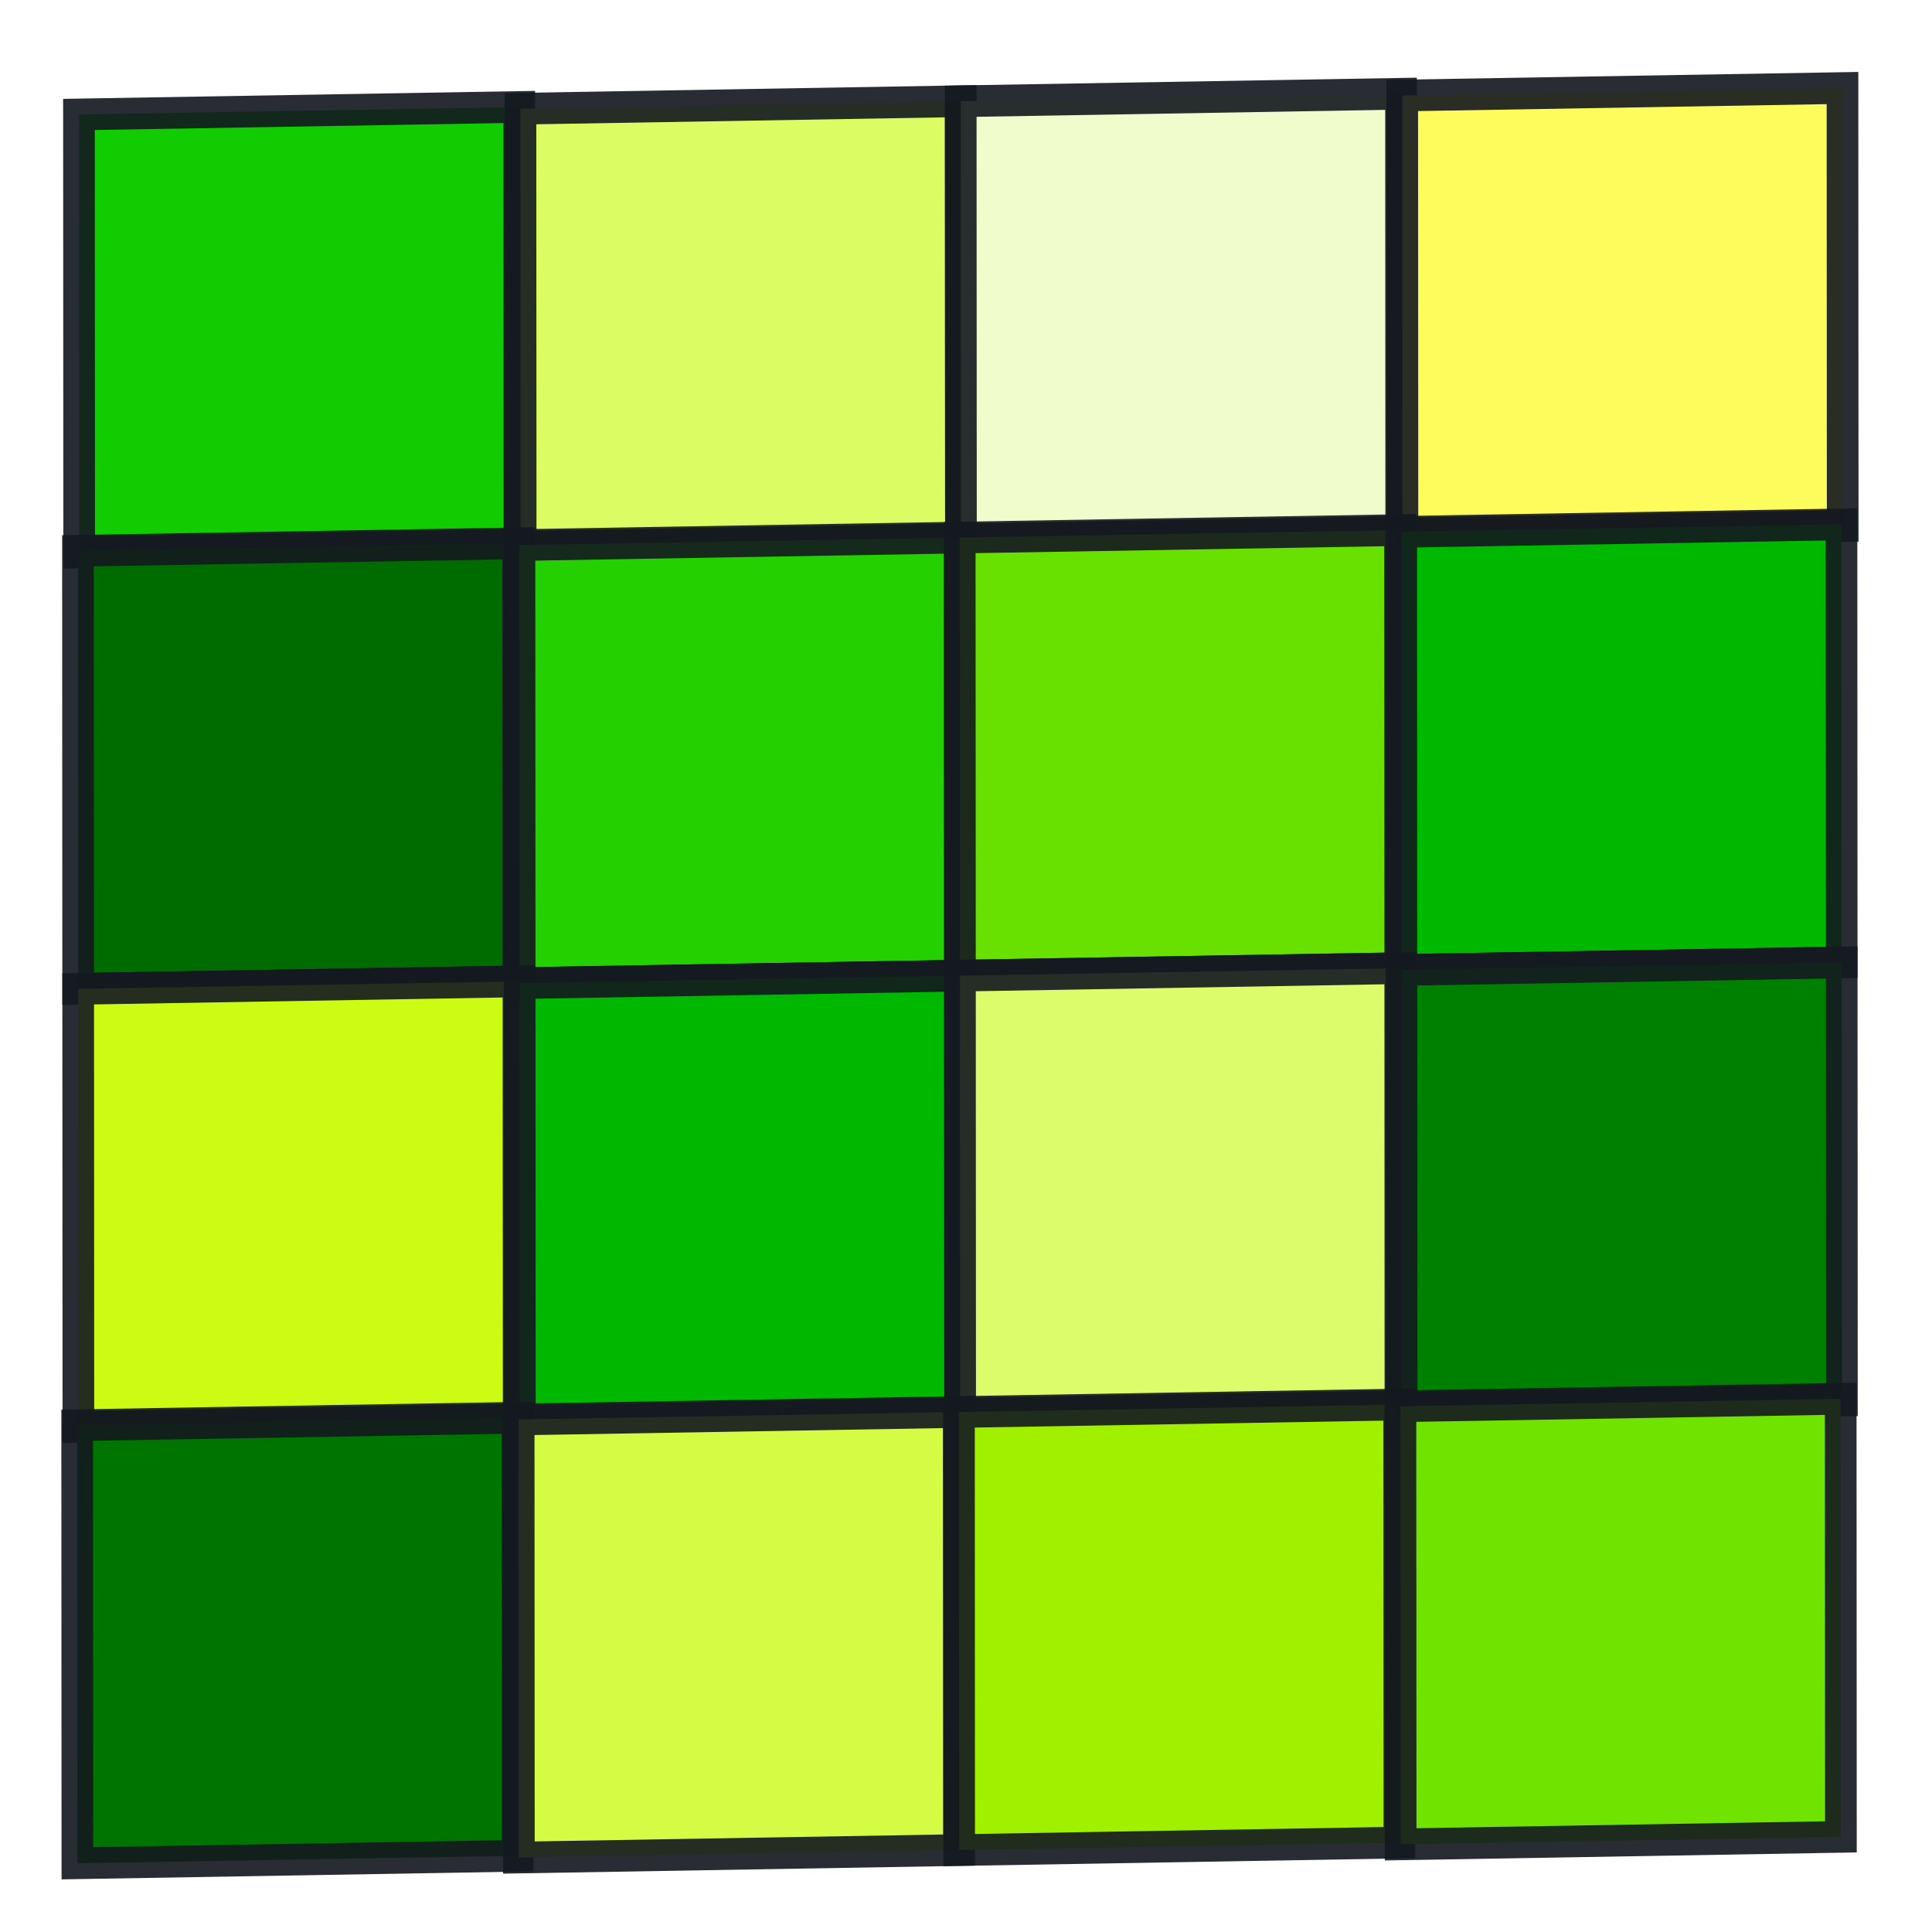
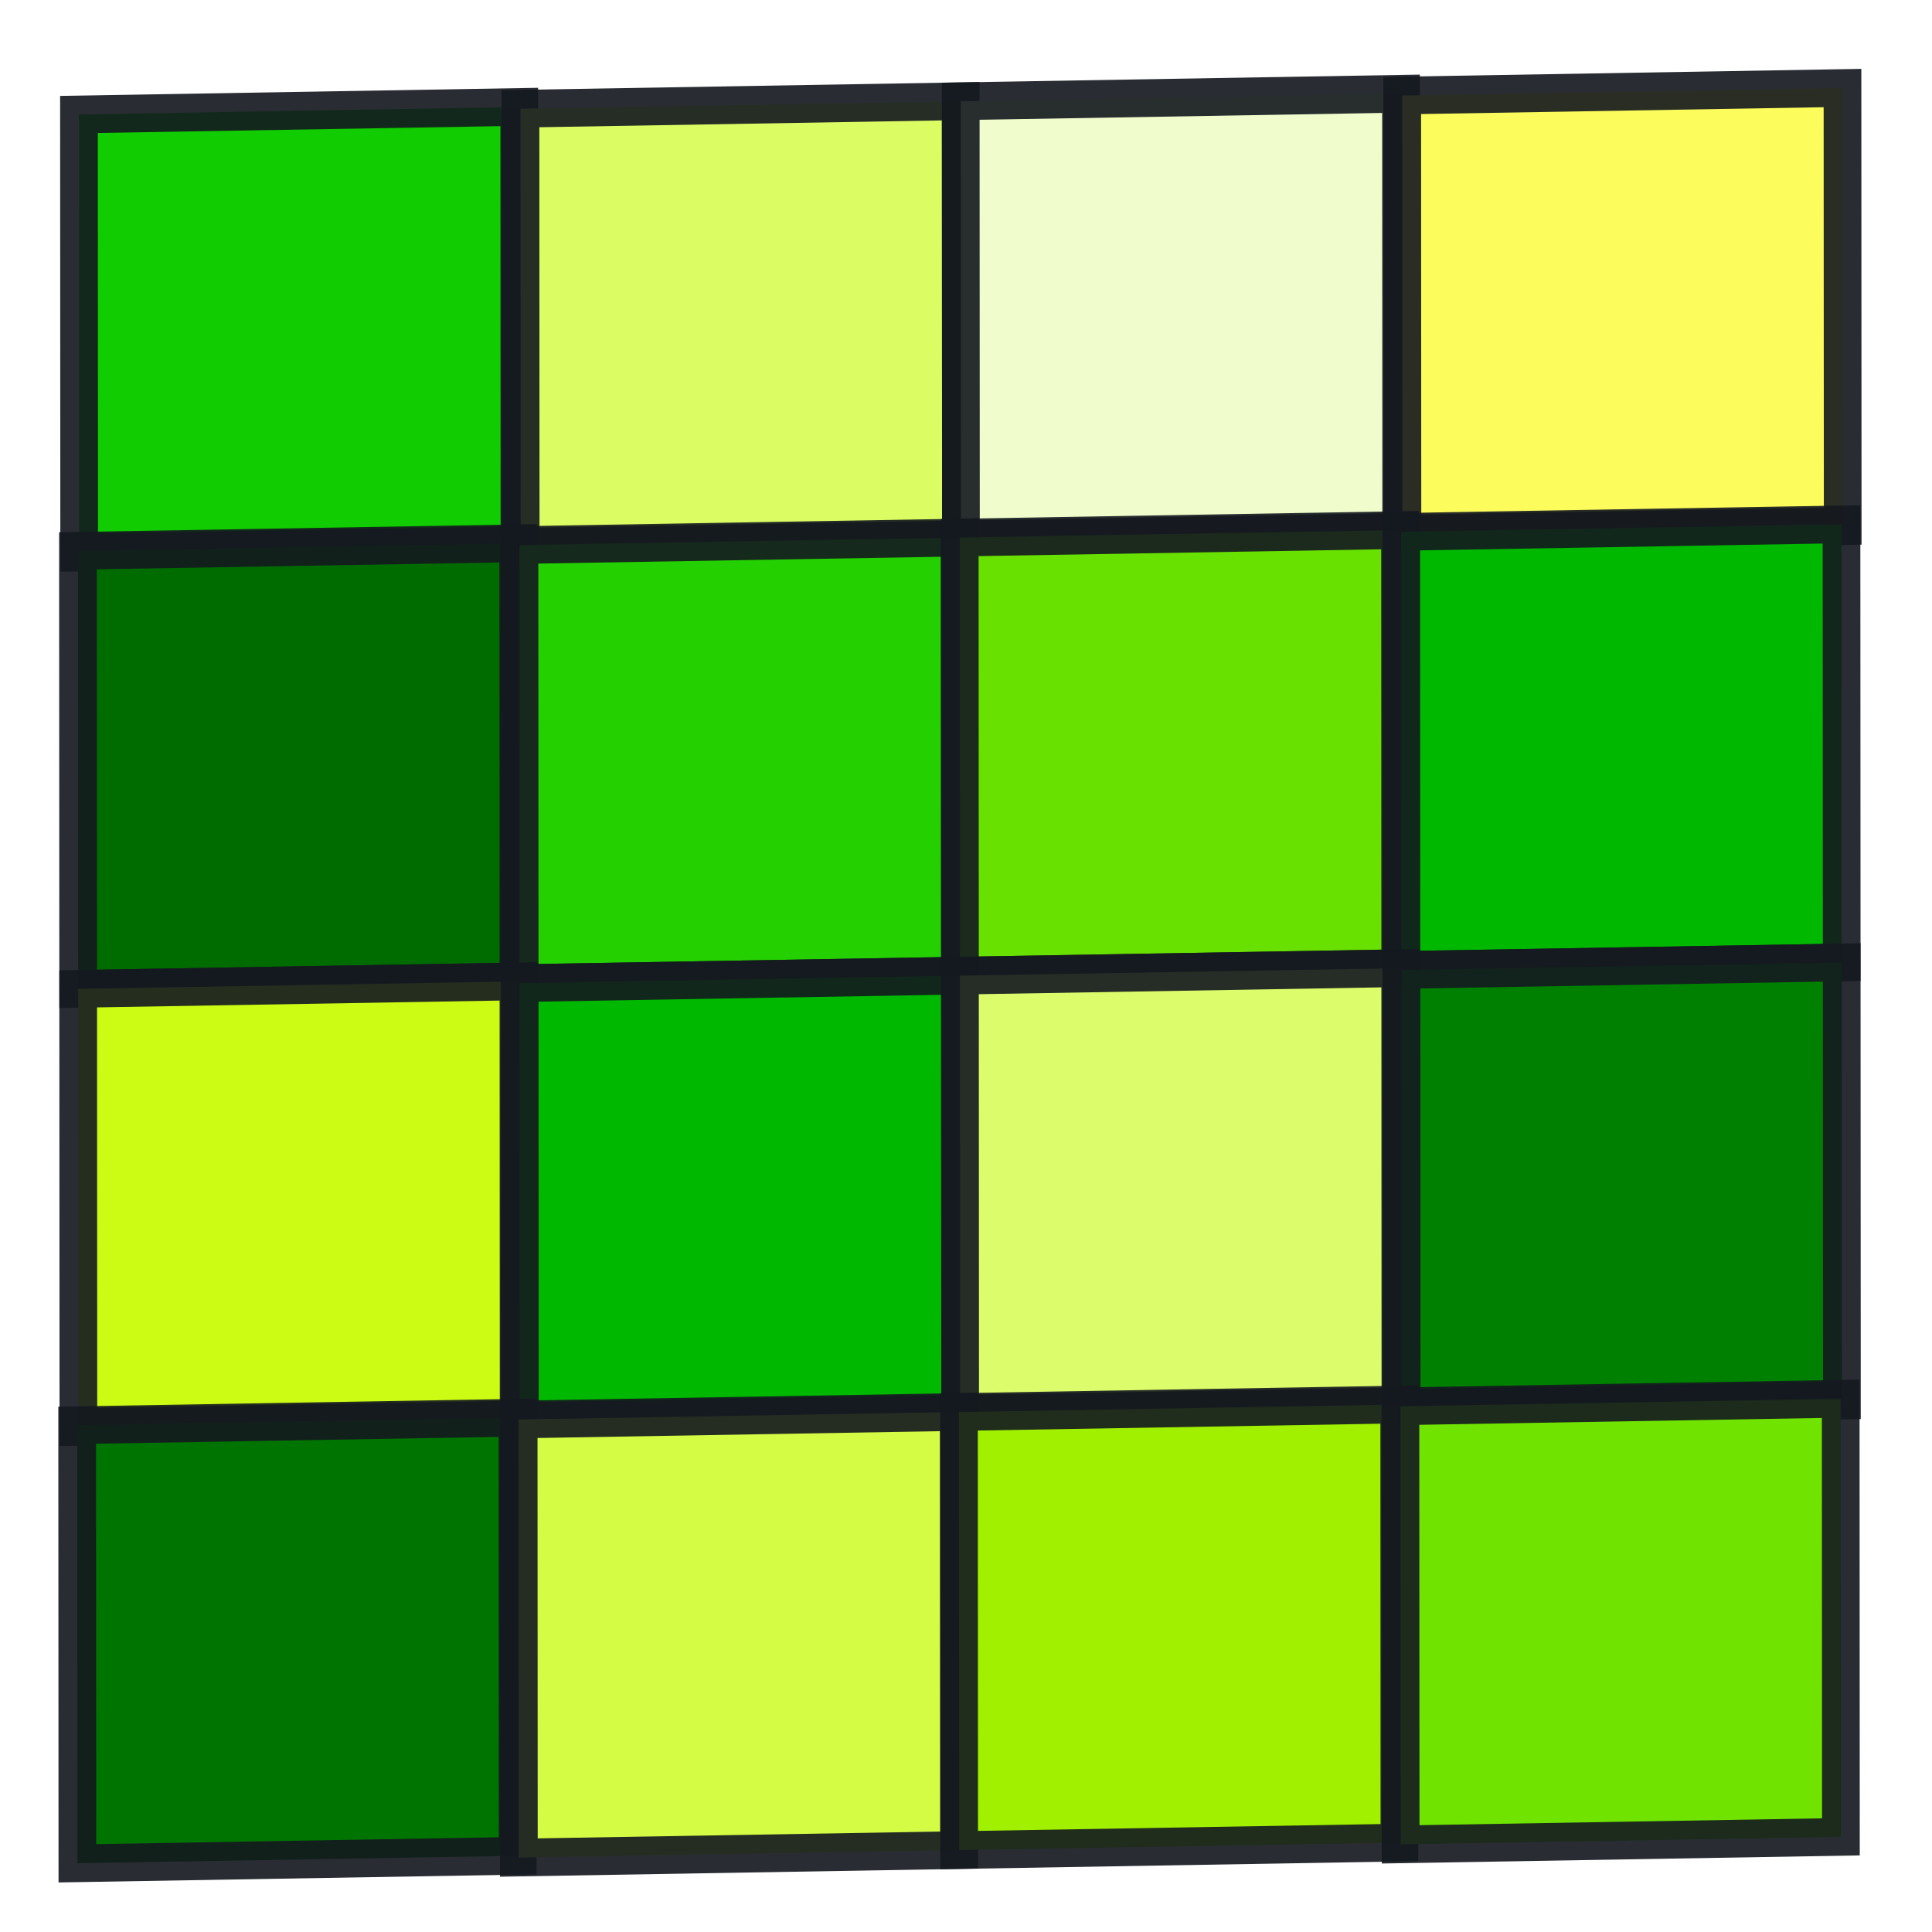
<svg xmlns="http://www.w3.org/2000/svg" width="512mm" height="512mm" viewBox="0 0 512 512" version="1.1" id="svg5">
  <defs id="defs2" />
  <g id="layer1">
-     <rect style="fill:#10cc00;stroke:#14191f;stroke-width:8.392;stroke-linecap:round;stroke-miterlimit:4;stroke-dasharray:none;stroke-opacity:0.91" id="rect31" width="116.095" height="116.694" x="30.682" y="-137.609" transform="matrix(4.8062288e-4,0.9999999,-0.9998562,0.01695753,0,0)" />
-     <rect style="fill:#dcfc64;stroke:#14191f;stroke-width:8.392;stroke-linecap:round;stroke-miterlimit:4;stroke-dasharray:none;stroke-opacity:0.91" id="rect31-8" width="116.095" height="116.694" x="31.147" y="-254.625" transform="matrix(4.8062288e-4,0.9999999,-0.9998562,0.01695753,0,0)" />
-     <rect style="fill:#f0fccc;stroke:#14191f;stroke-width:8.392;stroke-linecap:round;stroke-miterlimit:4;stroke-dasharray:none;stroke-opacity:0.91" id="rect31-0" width="116.095" height="116.694" x="31.147" y="-371.319" transform="matrix(4.8062288e-4,0.9999999,-0.9998562,0.01695753,0,0)" />
-     <rect style="fill:#fcfc5c;stroke:#14191f;stroke-width:8.392;stroke-linecap:round;stroke-miterlimit:4;stroke-dasharray:none;stroke-opacity:0.91" id="rect31-8-2" width="116.095" height="116.694" x="31.612" y="-488.334" transform="matrix(4.8062288e-4,0.9999999,-0.9998562,0.01695753,0,0)" />
-     <rect style="fill:#006c00;stroke:#14191f;stroke-width:8.392;stroke-linecap:round;stroke-miterlimit:4;stroke-dasharray:none;stroke-opacity:0.91" id="rect31-1" width="116.095" height="116.694" x="146.311" y="-137.288" transform="matrix(4.8062288e-4,0.9999999,-0.9998562,0.01695753,0,0)" />
-     <rect style="fill:#24d000;stroke:#14191f;stroke-width:8.392;stroke-linecap:round;stroke-miterlimit:4;stroke-dasharray:none;stroke-opacity:0.91" id="rect31-8-0" width="116.095" height="116.694" x="146.776" y="-254.303" transform="matrix(4.8062288e-4,0.9999999,-0.9998562,0.01695753,0,0)" />
-     <rect style="fill:#68e000;stroke:#14191f;stroke-width:8.392;stroke-linecap:round;stroke-miterlimit:4;stroke-dasharray:none;stroke-opacity:0.91" id="rect31-0-5" width="116.095" height="116.694" x="146.776" y="-370.998" transform="matrix(4.8062288e-4,0.9999999,-0.9998562,0.01695753,0,0)" />
-     <rect style="fill:#00b800;stroke:#14191f;stroke-width:8.392;stroke-linecap:round;stroke-miterlimit:4;stroke-dasharray:none;stroke-opacity:0.91" id="rect31-8-2-1" width="116.095" height="116.694" x="147.241" y="-488.013" transform="matrix(4.8062288e-4,0.9999999,-0.9998562,0.01695753,0,0)" />
-     <rect style="fill:#ccfc14;stroke:#14191f;stroke-width:8.392;stroke-linecap:round;stroke-miterlimit:4;stroke-dasharray:none;stroke-opacity:0.91" id="rect31-4" width="116.095" height="116.694" x="262.406" y="-137.288" transform="matrix(4.8062288e-4,0.9999999,-0.9998562,0.01695753,0,0)" />
-     <rect style="fill:#00b800;stroke:#14191f;stroke-width:8.392;stroke-linecap:round;stroke-miterlimit:4;stroke-dasharray:none;stroke-opacity:0.91" id="rect31-8-6" width="116.095" height="116.694" x="262.871" y="-254.303" transform="matrix(4.8062288e-4,0.9999999,-0.9998562,0.01695753,0,0)" />
-     <rect style="fill:#dcfc6c;stroke:#14191f;stroke-width:8.392;stroke-linecap:round;stroke-miterlimit:4;stroke-dasharray:none;stroke-opacity:0.91" id="rect31-0-2" width="116.095" height="116.694" x="262.871" y="-370.998" transform="matrix(4.8062288e-4,0.9999999,-0.9998562,0.01695753,0,0)" />
-     <rect style="fill:#008000;stroke:#14191f;stroke-width:8.392;stroke-linecap:round;stroke-miterlimit:4;stroke-dasharray:none;stroke-opacity:0.91" id="rect31-8-2-5" width="116.095" height="116.694" x="263.336" y="-488.013" transform="matrix(4.8062288e-4,0.9999999,-0.9998562,0.01695753,0,0)" />
-     <rect style="fill:#007400;stroke:#14191f;stroke-width:8.392;stroke-linecap:round;stroke-miterlimit:4;stroke-dasharray:none;stroke-opacity:0.91" id="rect31-1-8" width="116.095" height="116.694" x="378.036" y="-136.966" transform="matrix(4.8062288e-4,0.9999999,-0.9998562,0.01695753,0,0)" />
-     <rect style="fill:#d4fc44;stroke:#14191f;stroke-width:8.392;stroke-linecap:round;stroke-miterlimit:4;stroke-dasharray:none;stroke-opacity:0.91" id="rect31-8-0-6" width="116.095" height="116.694" x="378.5" y="-253.982" transform="matrix(4.8062288e-4,0.9999999,-0.9998562,0.01695753,0,0)" />
-     <rect style="fill:#a0f000;stroke:#14191f;stroke-width:8.392;stroke-linecap:round;stroke-miterlimit:4;stroke-dasharray:none;stroke-opacity:0.91" id="rect31-0-5-2" width="116.095" height="116.694" x="378.5" y="-370.676" transform="matrix(4.8062288e-4,0.9999999,-0.9998562,0.01695753,0,0)" />
-     <rect style="fill:#70e400;stroke:#14191f;stroke-width:8.392;stroke-linecap:round;stroke-miterlimit:4;stroke-dasharray:none;stroke-opacity:0.91" id="rect31-8-2-1-8" width="116.095" height="116.694" x="378.965" y="-487.692" transform="matrix(4.8062288e-4,0.9999999,-0.9998562,0.01695753,0,0)" />
+     <rect style="fill:#10cc00;stroke:#14191f;stroke-width:9.992;stroke-linecap:round;stroke-miterlimit:4;stroke-dasharray:none;stroke-opacity:0.91" id="rect31" width="116.095" height="116.694" x="30.682" y="-137.609" transform="matrix(4.8062288e-4,0.9999999,-0.9998562,0.01695753,0,0)" />
+     <rect style="fill:#dcfc64;stroke:#14191f;stroke-width:9.992;stroke-linecap:round;stroke-miterlimit:4;stroke-dasharray:none;stroke-opacity:0.91" id="rect31-8" width="116.095" height="116.694" x="31.147" y="-254.625" transform="matrix(4.8062288e-4,0.9999999,-0.9998562,0.01695753,0,0)" />
+     <rect style="fill:#f0fccc;stroke:#14191f;stroke-width:9.992;stroke-linecap:round;stroke-miterlimit:4;stroke-dasharray:none;stroke-opacity:0.91" id="rect31-0" width="116.095" height="116.694" x="31.147" y="-371.319" transform="matrix(4.8062288e-4,0.9999999,-0.9998562,0.01695753,0,0)" />
+     <rect style="fill:#fcfc5c;stroke:#14191f;stroke-width:9.992;stroke-linecap:round;stroke-miterlimit:4;stroke-dasharray:none;stroke-opacity:0.91" id="rect31-8-2" width="116.095" height="116.694" x="31.612" y="-488.334" transform="matrix(4.8062288e-4,0.9999999,-0.9998562,0.01695753,0,0)" />
+     <rect style="fill:#006c00;stroke:#14191f;stroke-width:9.992;stroke-linecap:round;stroke-miterlimit:4;stroke-dasharray:none;stroke-opacity:0.91" id="rect31-1" width="116.095" height="116.694" x="146.311" y="-137.288" transform="matrix(4.8062288e-4,0.9999999,-0.9998562,0.01695753,0,0)" />
+     <rect style="fill:#24d000;stroke:#14191f;stroke-width:9.992;stroke-linecap:round;stroke-miterlimit:4;stroke-dasharray:none;stroke-opacity:0.91" id="rect31-8-0" width="116.095" height="116.694" x="146.776" y="-254.303" transform="matrix(4.8062288e-4,0.9999999,-0.9998562,0.01695753,0,0)" />
+     <rect style="fill:#68e000;stroke:#14191f;stroke-width:9.992;stroke-linecap:round;stroke-miterlimit:4;stroke-dasharray:none;stroke-opacity:0.91" id="rect31-0-5" width="116.095" height="116.694" x="146.776" y="-370.998" transform="matrix(4.8062288e-4,0.9999999,-0.9998562,0.01695753,0,0)" />
+     <rect style="fill:#00b800;stroke:#14191f;stroke-width:9.992;stroke-linecap:round;stroke-miterlimit:4;stroke-dasharray:none;stroke-opacity:0.91" id="rect31-8-2-1" width="116.095" height="116.694" x="147.241" y="-488.013" transform="matrix(4.8062288e-4,0.9999999,-0.9998562,0.01695753,0,0)" />
+     <rect style="fill:#ccfc14;stroke:#14191f;stroke-width:9.992;stroke-linecap:round;stroke-miterlimit:4;stroke-dasharray:none;stroke-opacity:0.91" id="rect31-4" width="116.095" height="116.694" x="262.406" y="-137.288" transform="matrix(4.8062288e-4,0.9999999,-0.9998562,0.01695753,0,0)" />
+     <rect style="fill:#00b800;stroke:#14191f;stroke-width:9.992;stroke-linecap:round;stroke-miterlimit:4;stroke-dasharray:none;stroke-opacity:0.91" id="rect31-8-6" width="116.095" height="116.694" x="262.871" y="-254.303" transform="matrix(4.8062288e-4,0.9999999,-0.9998562,0.01695753,0,0)" />
+     <rect style="fill:#dcfc6c;stroke:#14191f;stroke-width:9.992;stroke-linecap:round;stroke-miterlimit:4;stroke-dasharray:none;stroke-opacity:0.91" id="rect31-0-2" width="116.095" height="116.694" x="262.871" y="-370.998" transform="matrix(4.8062288e-4,0.9999999,-0.9998562,0.01695753,0,0)" />
+     <rect style="fill:#008000;stroke:#14191f;stroke-width:9.992;stroke-linecap:round;stroke-miterlimit:4;stroke-dasharray:none;stroke-opacity:0.91" id="rect31-8-2-5" width="116.095" height="116.694" x="263.336" y="-488.013" transform="matrix(4.8062288e-4,0.9999999,-0.9998562,0.01695753,0,0)" />
+     <rect style="fill:#007400;stroke:#14191f;stroke-width:9.992;stroke-linecap:round;stroke-miterlimit:4;stroke-dasharray:none;stroke-opacity:0.91" id="rect31-1-8" width="116.095" height="116.694" x="378.036" y="-136.966" transform="matrix(4.8062288e-4,0.9999999,-0.9998562,0.01695753,0,0)" />
+     <rect style="fill:#d4fc44;stroke:#14191f;stroke-width:9.992;stroke-linecap:round;stroke-miterlimit:4;stroke-dasharray:none;stroke-opacity:0.91" id="rect31-8-0-6" width="116.095" height="116.694" x="378.5" y="-253.982" transform="matrix(4.8062288e-4,0.9999999,-0.9998562,0.01695753,0,0)" />
+     <rect style="fill:#a0f000;stroke:#14191f;stroke-width:9.992;stroke-linecap:round;stroke-miterlimit:4;stroke-dasharray:none;stroke-opacity:0.91" id="rect31-0-5-2" width="116.095" height="116.694" x="378.5" y="-370.676" transform="matrix(4.8062288e-4,0.9999999,-0.9998562,0.01695753,0,0)" />
+     <rect style="fill:#70e400;stroke:#14191f;stroke-width:9.992;stroke-linecap:round;stroke-miterlimit:4;stroke-dasharray:none;stroke-opacity:0.91" id="rect31-8-2-1-8" width="116.095" height="116.694" x="378.965" y="-487.692" transform="matrix(4.8062288e-4,0.9999999,-0.9998562,0.01695753,0,0)" />
  </g>
</svg>
